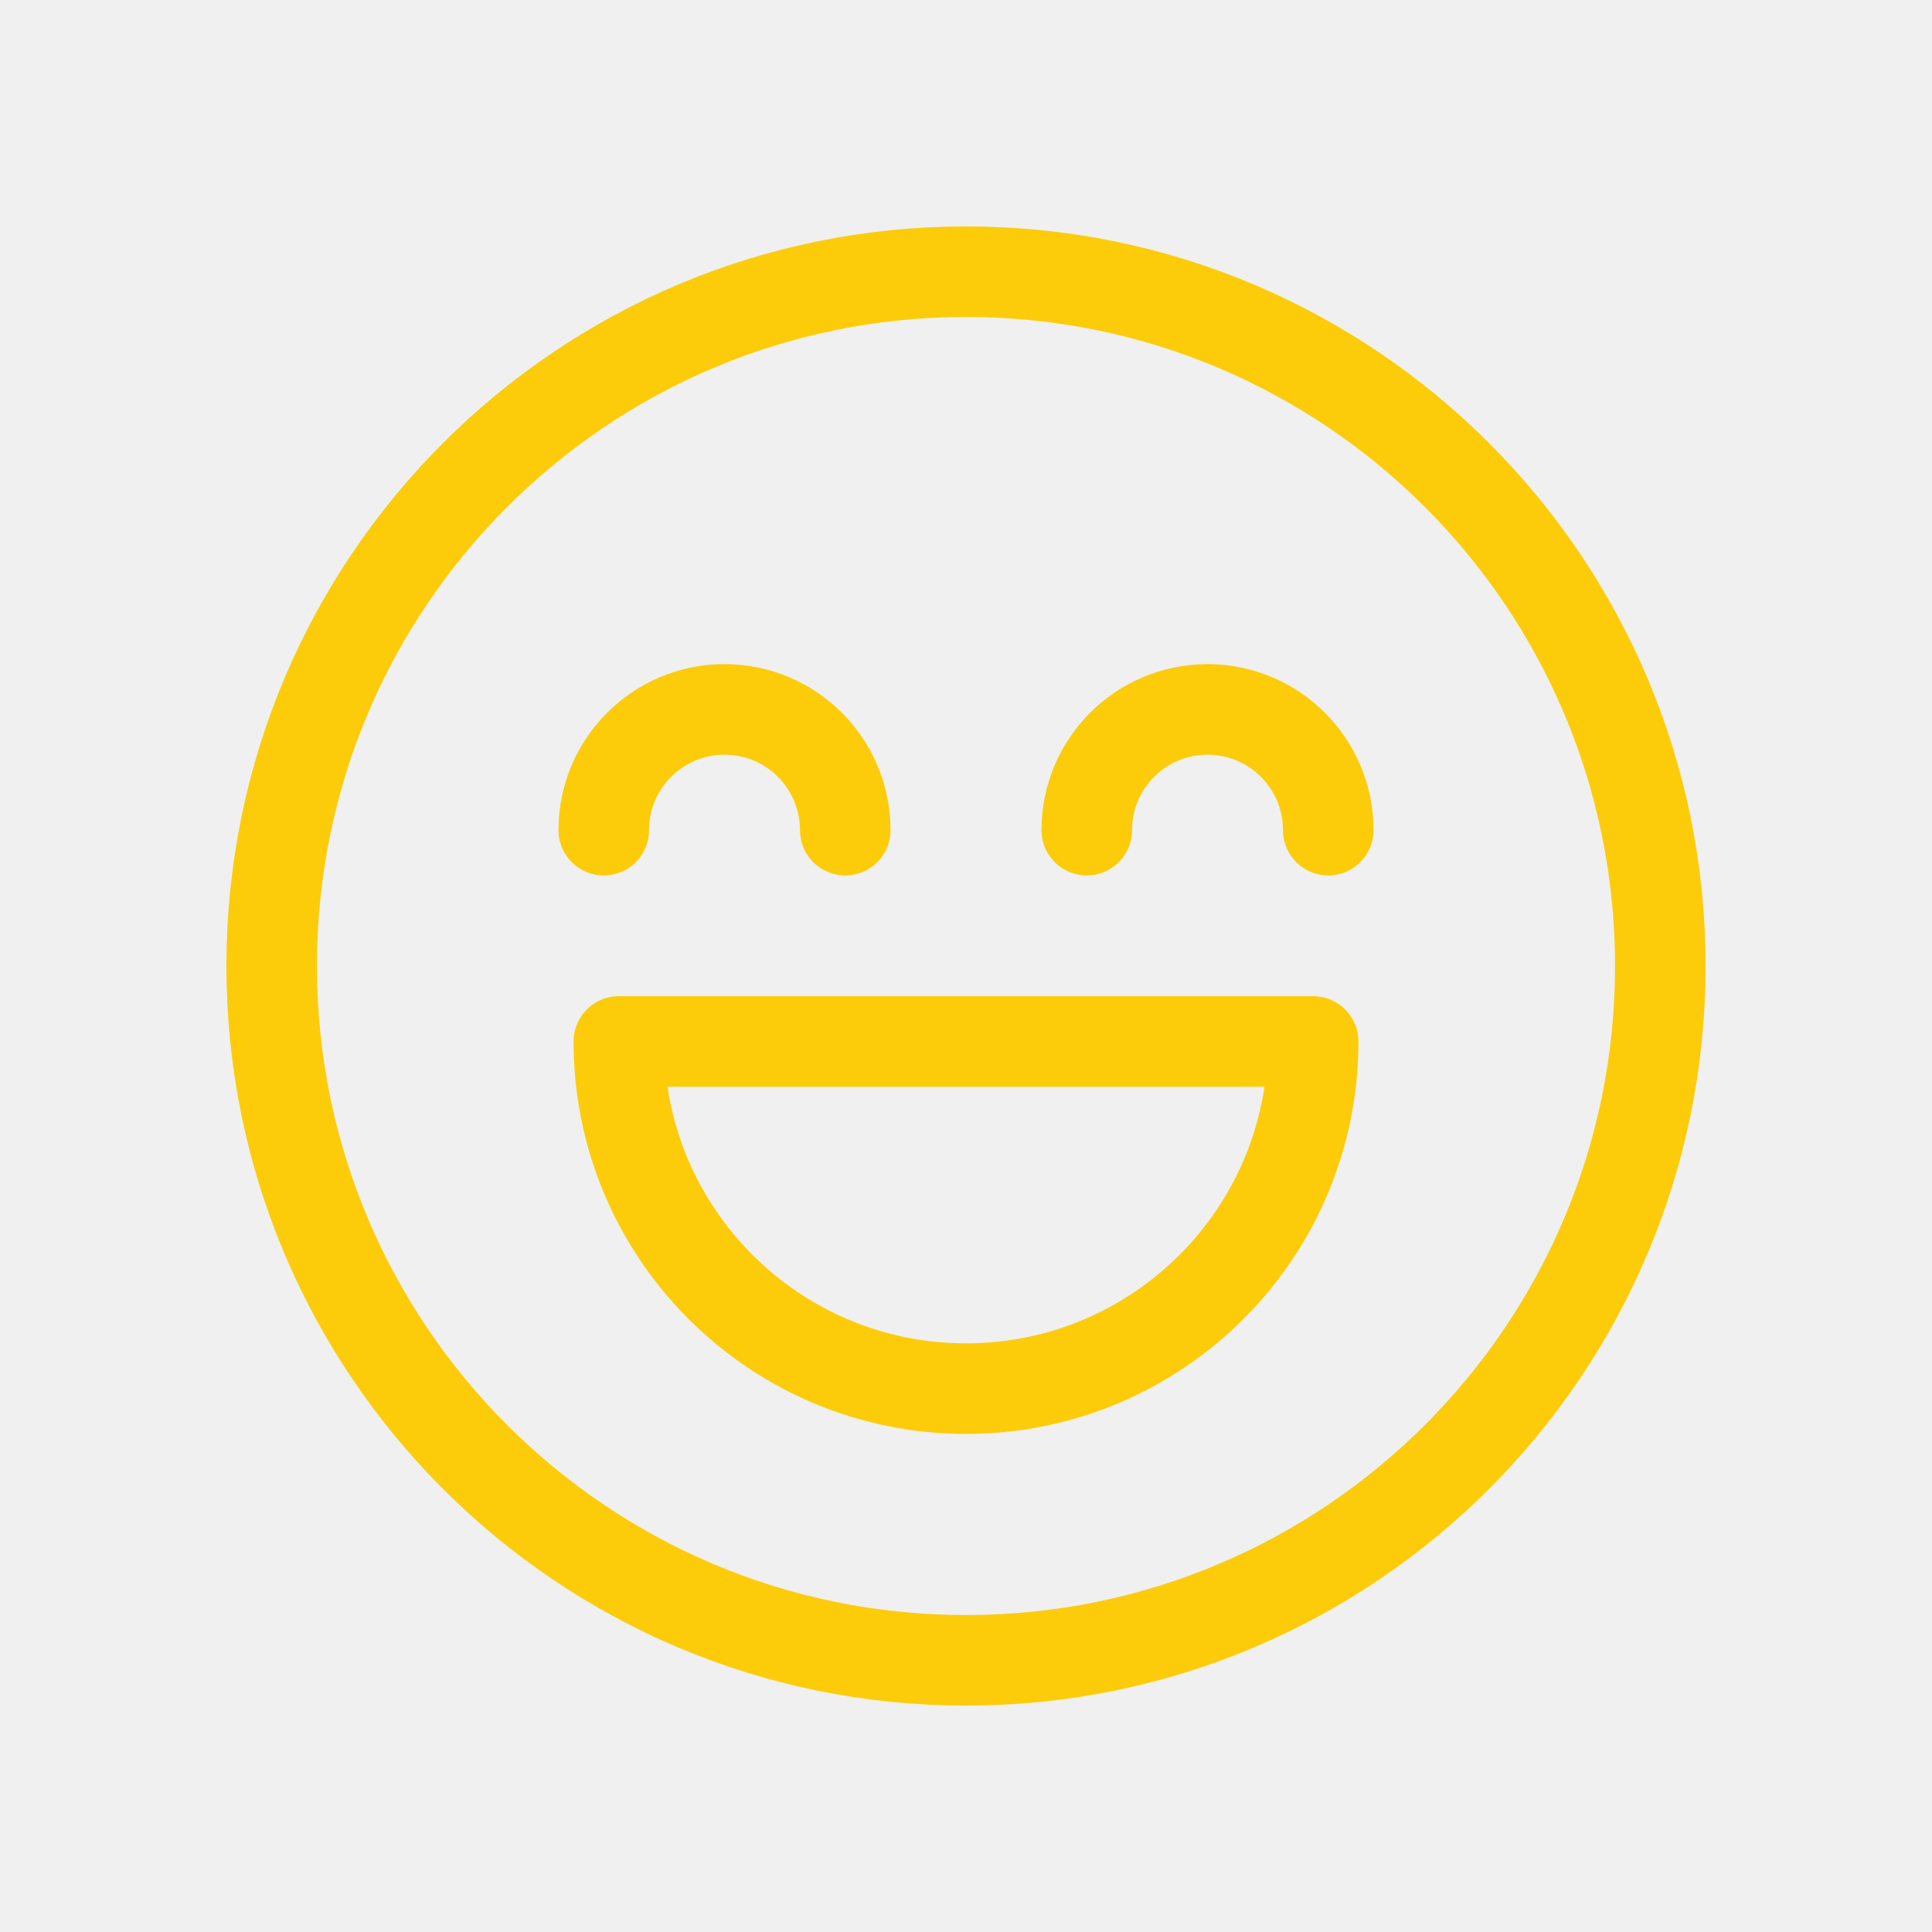
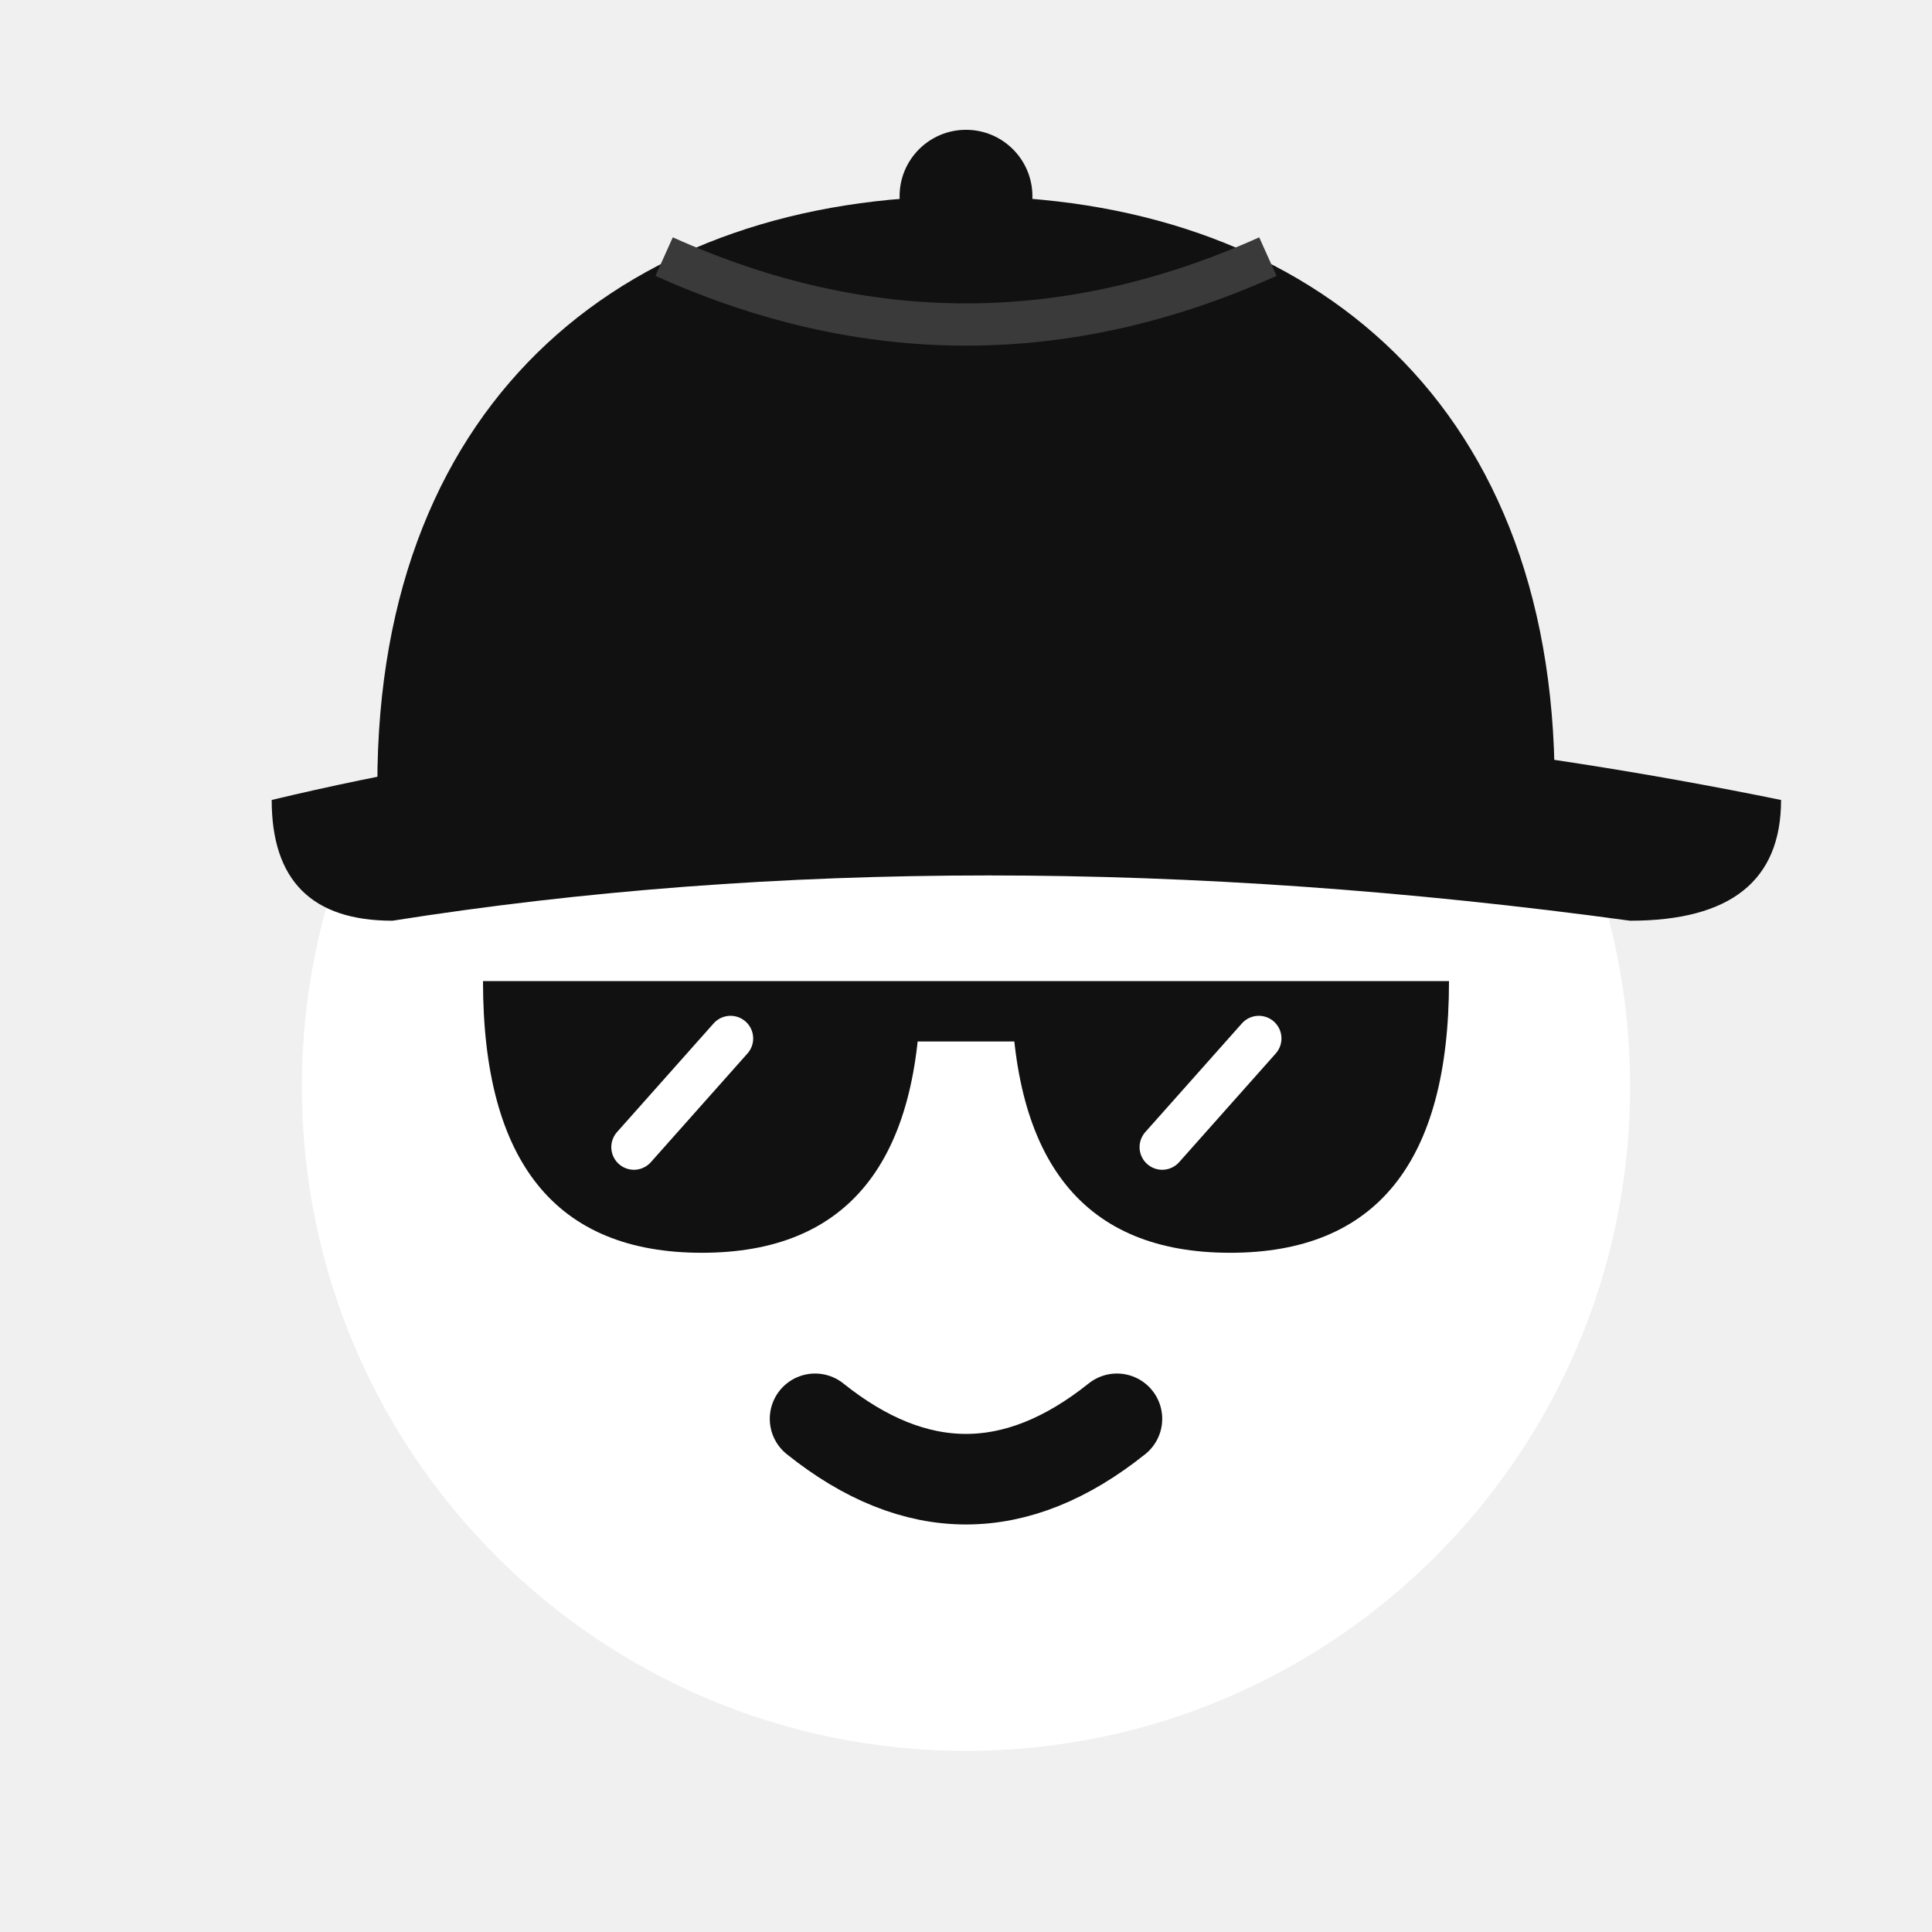
<svg xmlns="http://www.w3.org/2000/svg" viewBox="0 0 64 64">
-   <circle cx="32" cy="32" r="23" fill="none" stroke="#fccc0a" stroke-width="3" />
-   <path d="M20 27.5a4 4 0 0 1 8 0M36 27.5a4 4 0 0 1 8 0" fill="none" stroke="#fccc0a" stroke-width="3" stroke-linecap="round" />
-   <path d="M20.5 34.5h23a11.5 11.5 0 0 1-23 0Z" fill="none" stroke="#fccc0a" stroke-width="3" stroke-linejoin="round" />
+   <circle cx="32" cy="36" r="22" fill="#fff" />
+   <path d="M12.5 26C12.5 13 21 6.5 32 6.5S51.5 13 51.5 26Z" fill="#111" />
+   <path d="M22 8.5Q32 13 42 8.5" fill="none" stroke="#3a3a3a" stroke-width="1.4" />
+   <circle cx="32" cy="6.5" r="2.2" fill="#111" />
+   <path d="M9 26.5Q32 21 59 26.5Q59 30.5 54 30.5Q32 27.5 13 30.5Q9 30.5 9 26.5Z" fill="#111" />
+   <path d="M16 32.5H30.5Q30.5 41.5 23.25 41.5Q16 41.5 16 32.5ZM33.5 32.5H48Q48 41.5 40.75 41.5Q33.5 41.5 33.5 32.5ZM29.5 32.5H34.5V34.5H29.5Z" fill="#111" />
+   <path d="M21 38l3.2-3.6M38.5 38l3.2-3.6" stroke="#fff" stroke-width="1.5" stroke-linecap="round" />
+   <path d="M27 47q5 4 10 0" fill="none" stroke="#111" stroke-width="3" stroke-linecap="round" />
</svg>
